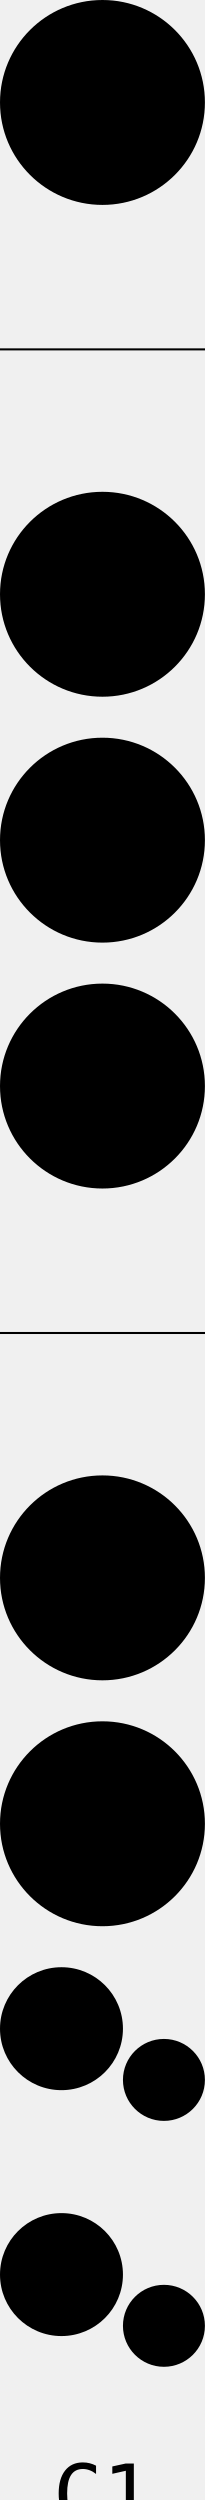
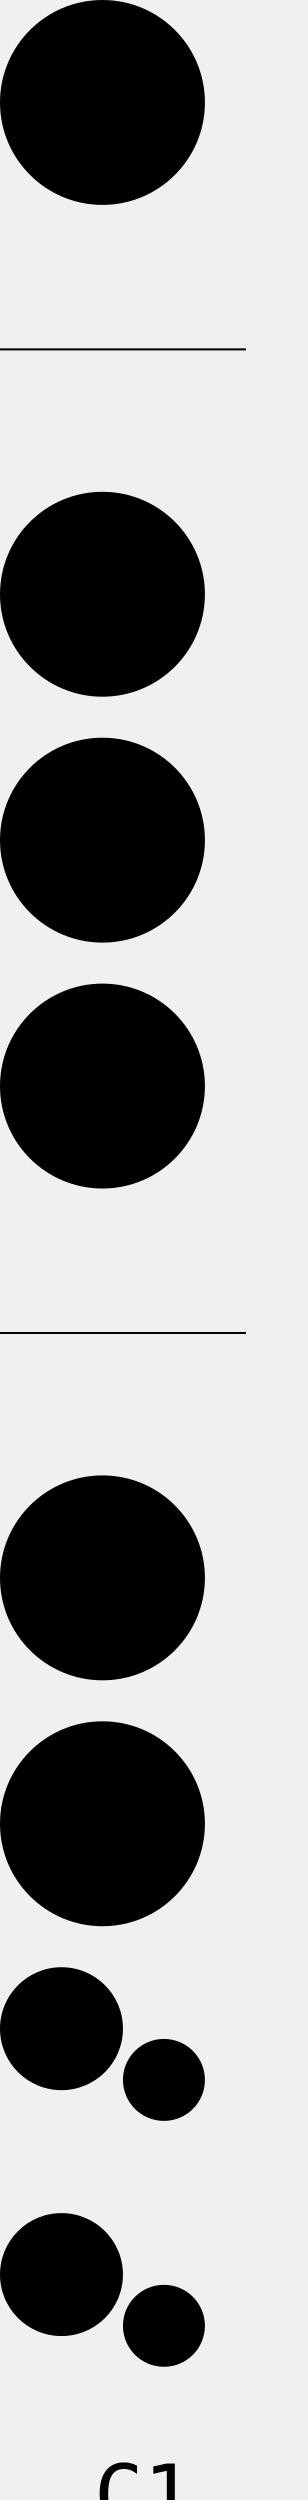
- <svg xmlns="http://www.w3.org/2000/svg" viewBox="0 0 100 1220">
+ <svg xmlns="http://www.w3.org/2000/svg" viewBox="0 0 150 1220">
  <defs>
    <circle cx="50" cy="50" r="50" id="pad" />
    <circle cx="80" cy="55" r="20" id="little-hole" />
    <circle cx="30" cy="30" r="30" id="big-hole" />
    <rect x="0" y="50" width="120" height="1" style="fill: black;" id="horizontal-line" />
    <path d="  M 0,50   A 50,50 0 0 0 100,50   Z  " fill="black" id="octave" />
  </defs>
  <style>
    .outline { fill: white; stroke: black; stroke-width: 1.5; }
  </style>
  <use x="0" y="0" href="#pad" />
  <use x="0" y="120" href="#horizontal-line" />
  <use x="0" y="240" href="#pad" />
  <use x="0" y="360" href="#pad" />
  <use x="0" y="480" href="#pad" />
  <use x="0" y="600" href="#horizontal-line" />
  <use x="0" y="720" href="#pad" />
  <use x="0" y="840" href="#pad" />
  <use x="0" y="960" href="#little-hole" />
  <use x="0" y="960" href="#big-hole" />
  <use x="0" y="1080" href="#little-hole" />
  <use x="0" y="1080" href="#big-hole" />
-   <text x="50" y="1220" font-size="40" font-family="monospace" text-anchor="middle" dominant-baseline="middle">  C1  </text>
+   <text x="70" y="1220" font-size="40" font-family="monospace" text-anchor="middle" dominant-baseline="middle">  C1  </text>
</svg>
